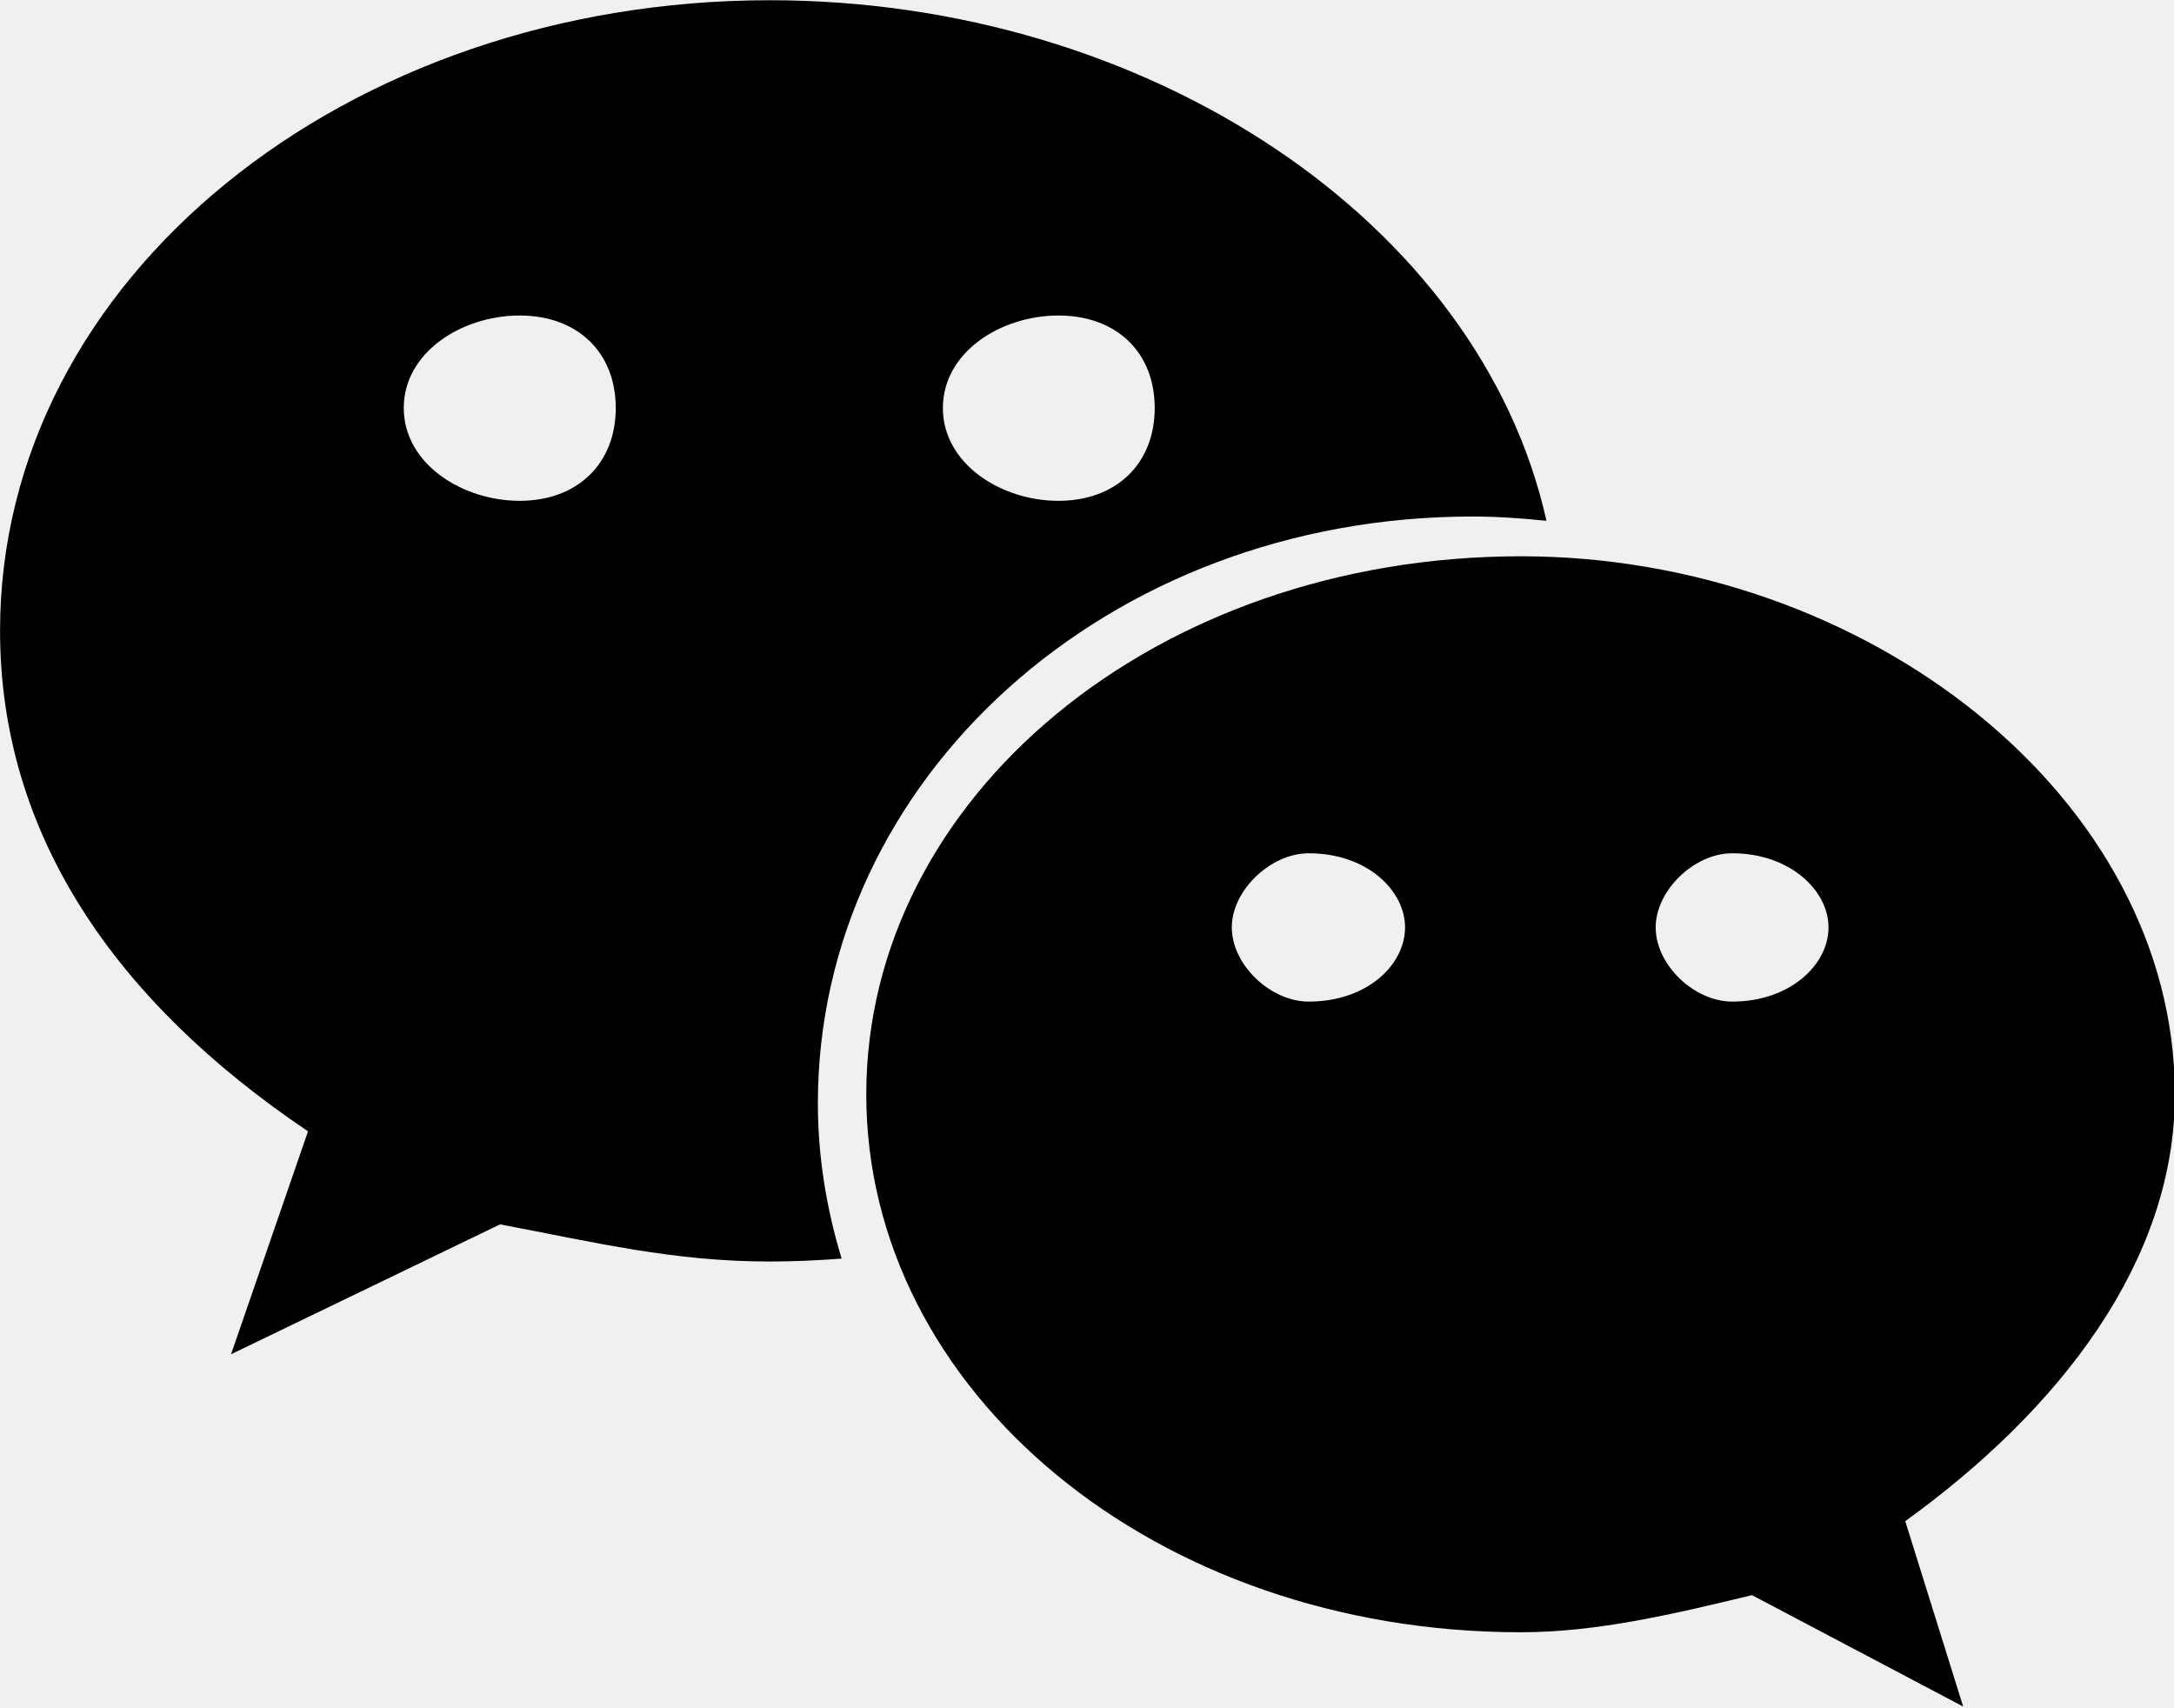
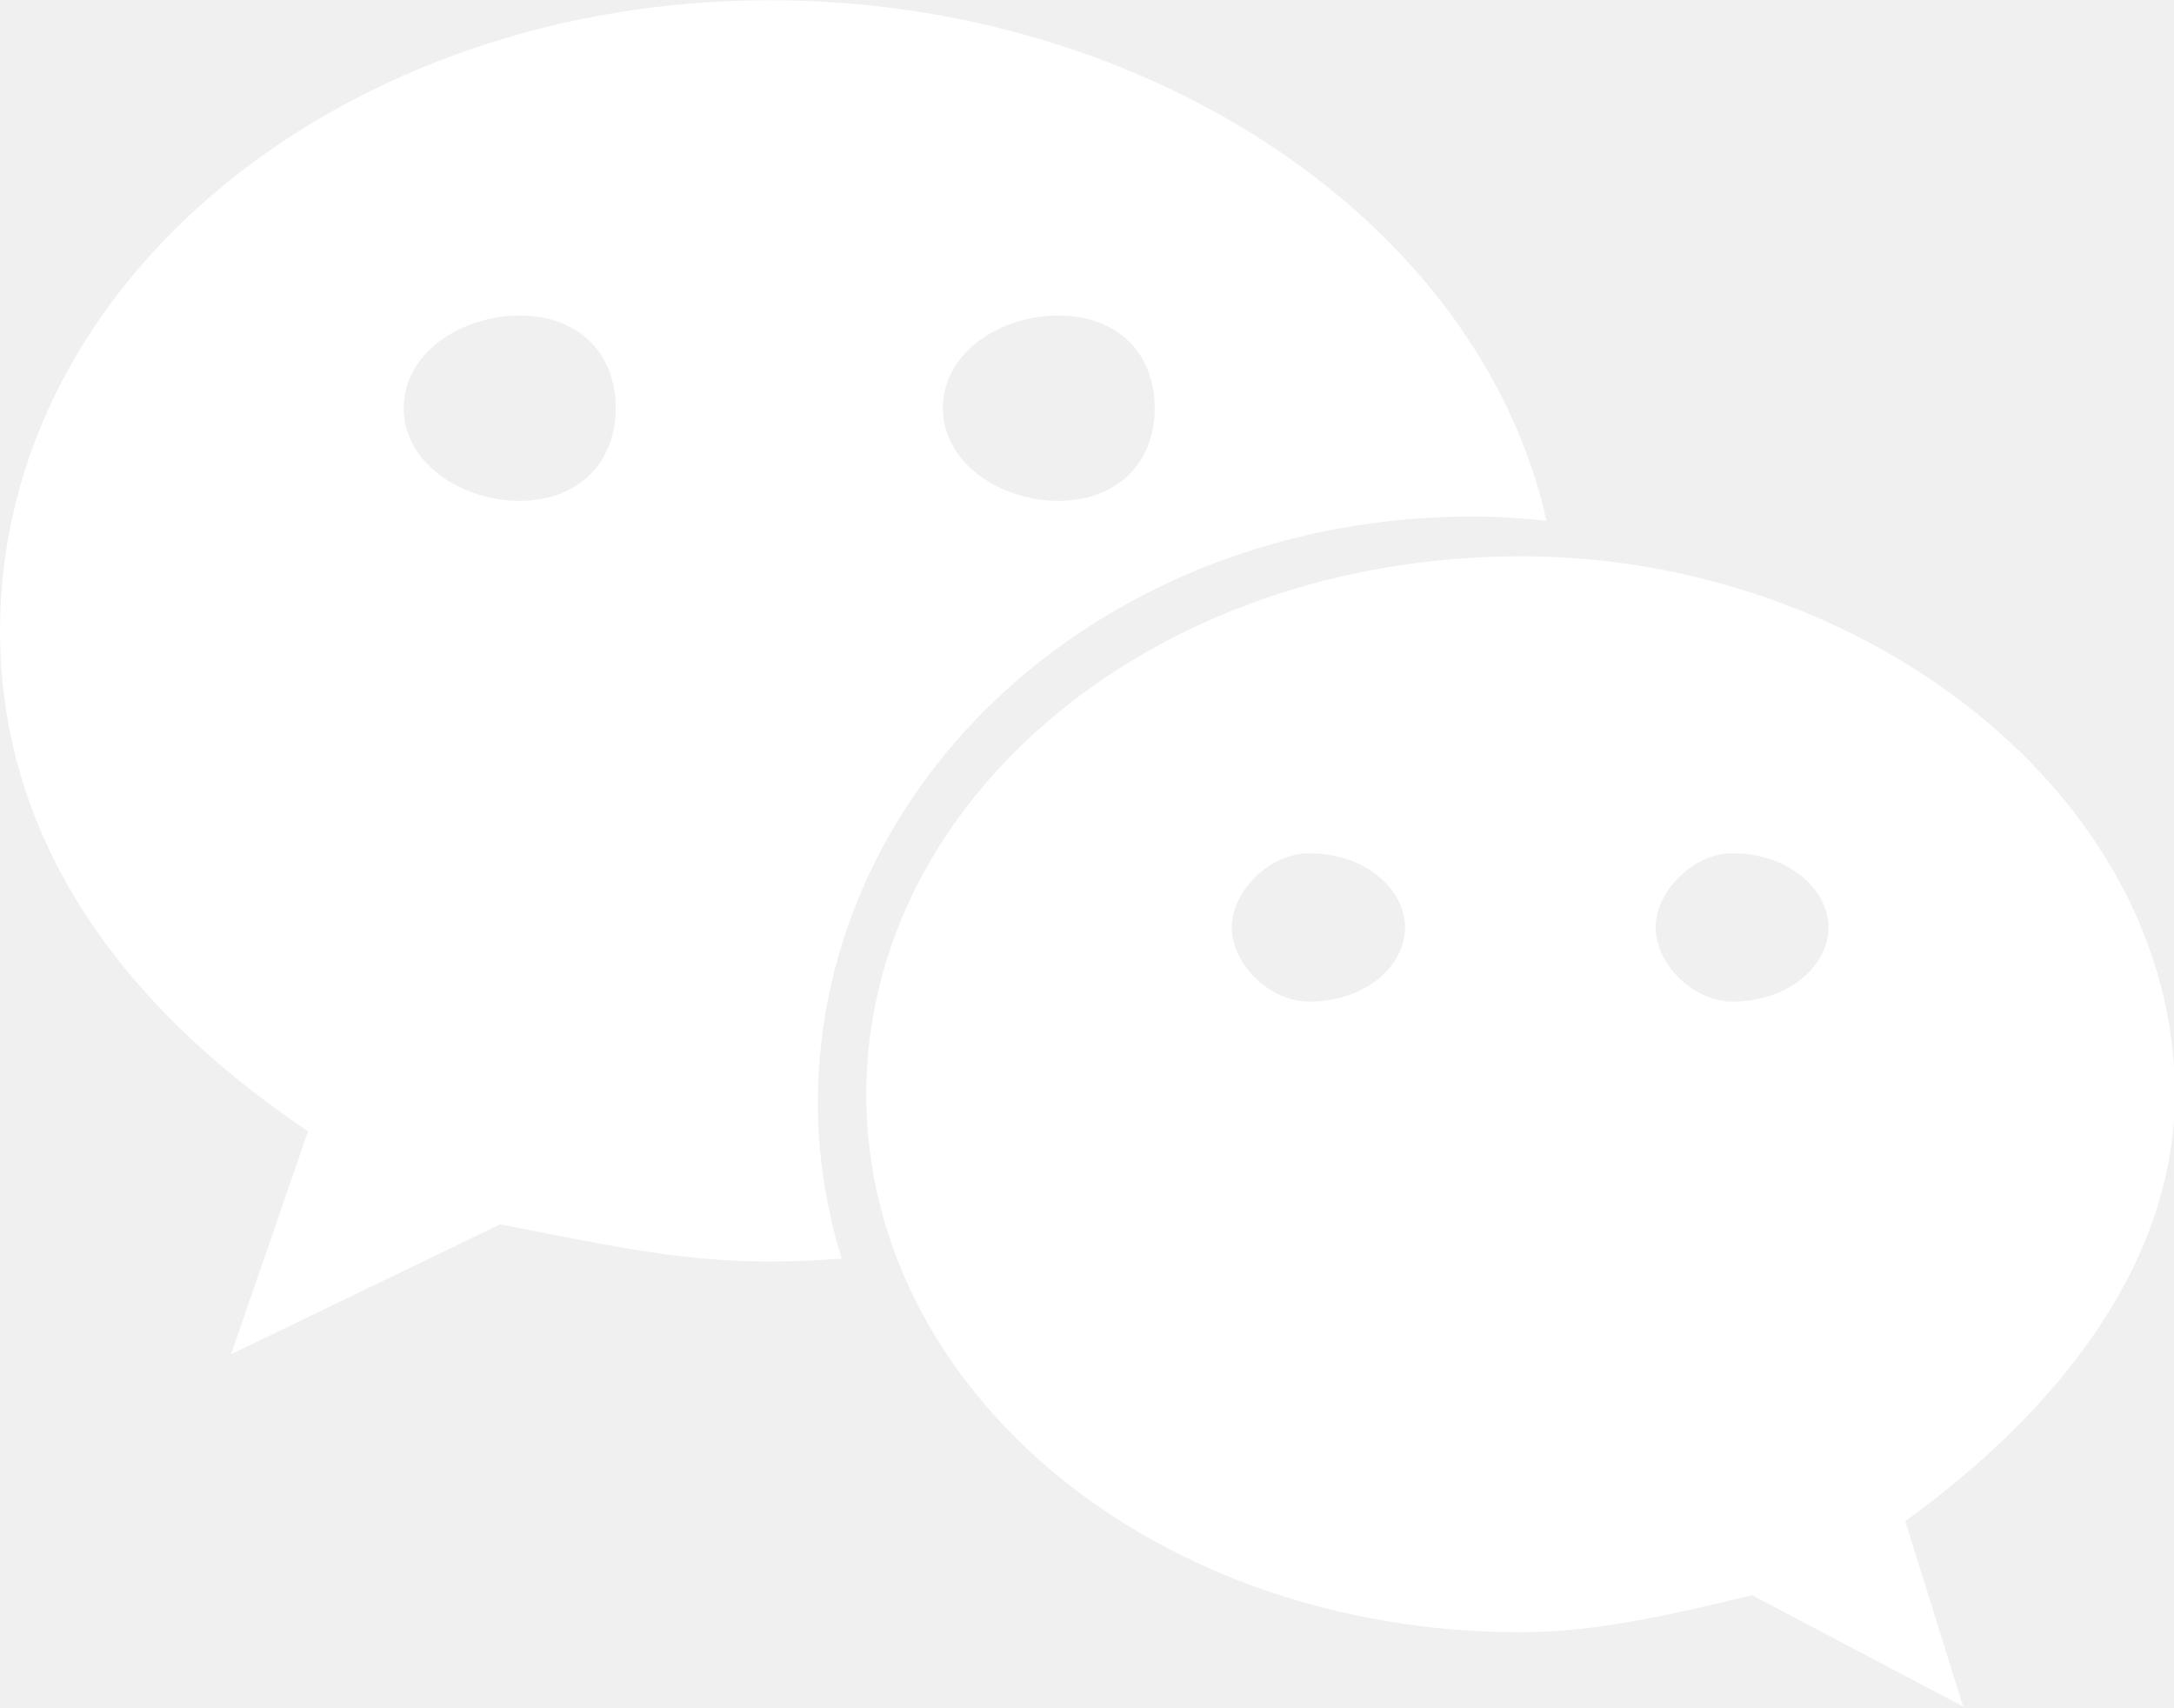
<svg xmlns="http://www.w3.org/2000/svg" preserveAspectRatio="xMidYMid" width="36.969" height="29.031" viewBox="0 0 36.969 29.031">
  <defs>
    <style>
      .cls-1 {
-         fill: #000;
+         fill: #fff;
        fill-rule: evenodd;
      }
    </style>
  </defs>
  <path d="M32.399,25.866 L33.384,29.018 L29.793,27.124 C28.483,27.440 27.168,27.755 25.865,27.755 C19.636,27.755 14.731,23.656 14.731,18.609 C14.731,13.568 19.636,9.459 25.865,9.459 C31.747,9.459 36.984,13.568 36.984,18.609 C36.984,21.451 35.026,23.968 32.399,25.866 ZM22.256,14.509 C21.604,14.509 20.947,15.142 20.947,15.769 C20.947,16.407 21.604,17.031 22.256,17.031 C23.246,17.031 23.893,16.407 23.893,15.769 C23.893,15.142 23.246,14.509 22.256,14.509 ZM29.456,14.509 C28.809,14.509 28.155,15.142 28.155,15.769 C28.155,16.407 28.809,17.031 29.456,17.031 C30.437,17.031 31.094,16.407 31.094,15.769 C31.094,15.142 30.437,14.509 29.456,14.509 ZM13.908,18.760 C13.908,19.675 14.056,20.558 14.312,21.401 C13.908,21.432 13.501,21.451 13.090,21.451 C11.456,21.451 10.142,21.130 8.504,20.819 L3.929,23.028 L5.238,19.237 C1.960,17.031 0.001,14.187 0.001,10.726 C0.001,4.728 5.894,0.004 13.090,0.004 C19.527,0.004 25.165,3.778 26.298,8.856 C25.881,8.812 25.461,8.783 25.037,8.783 C18.818,8.783 13.908,13.252 13.908,18.760 ZM8.837,5.365 C7.856,5.365 6.866,5.989 6.866,6.938 C6.866,7.883 7.856,8.516 8.837,8.516 C9.819,8.516 10.471,7.883 10.471,6.938 C10.471,5.989 9.819,5.365 8.837,5.365 ZM17.998,5.365 C17.017,5.365 16.034,5.989 16.034,6.938 C16.034,7.883 17.017,8.516 17.998,8.516 C18.984,8.516 19.636,7.883 19.636,6.938 C19.636,5.989 18.984,5.365 17.998,5.365 Z" class="cls-1" />
</svg>
